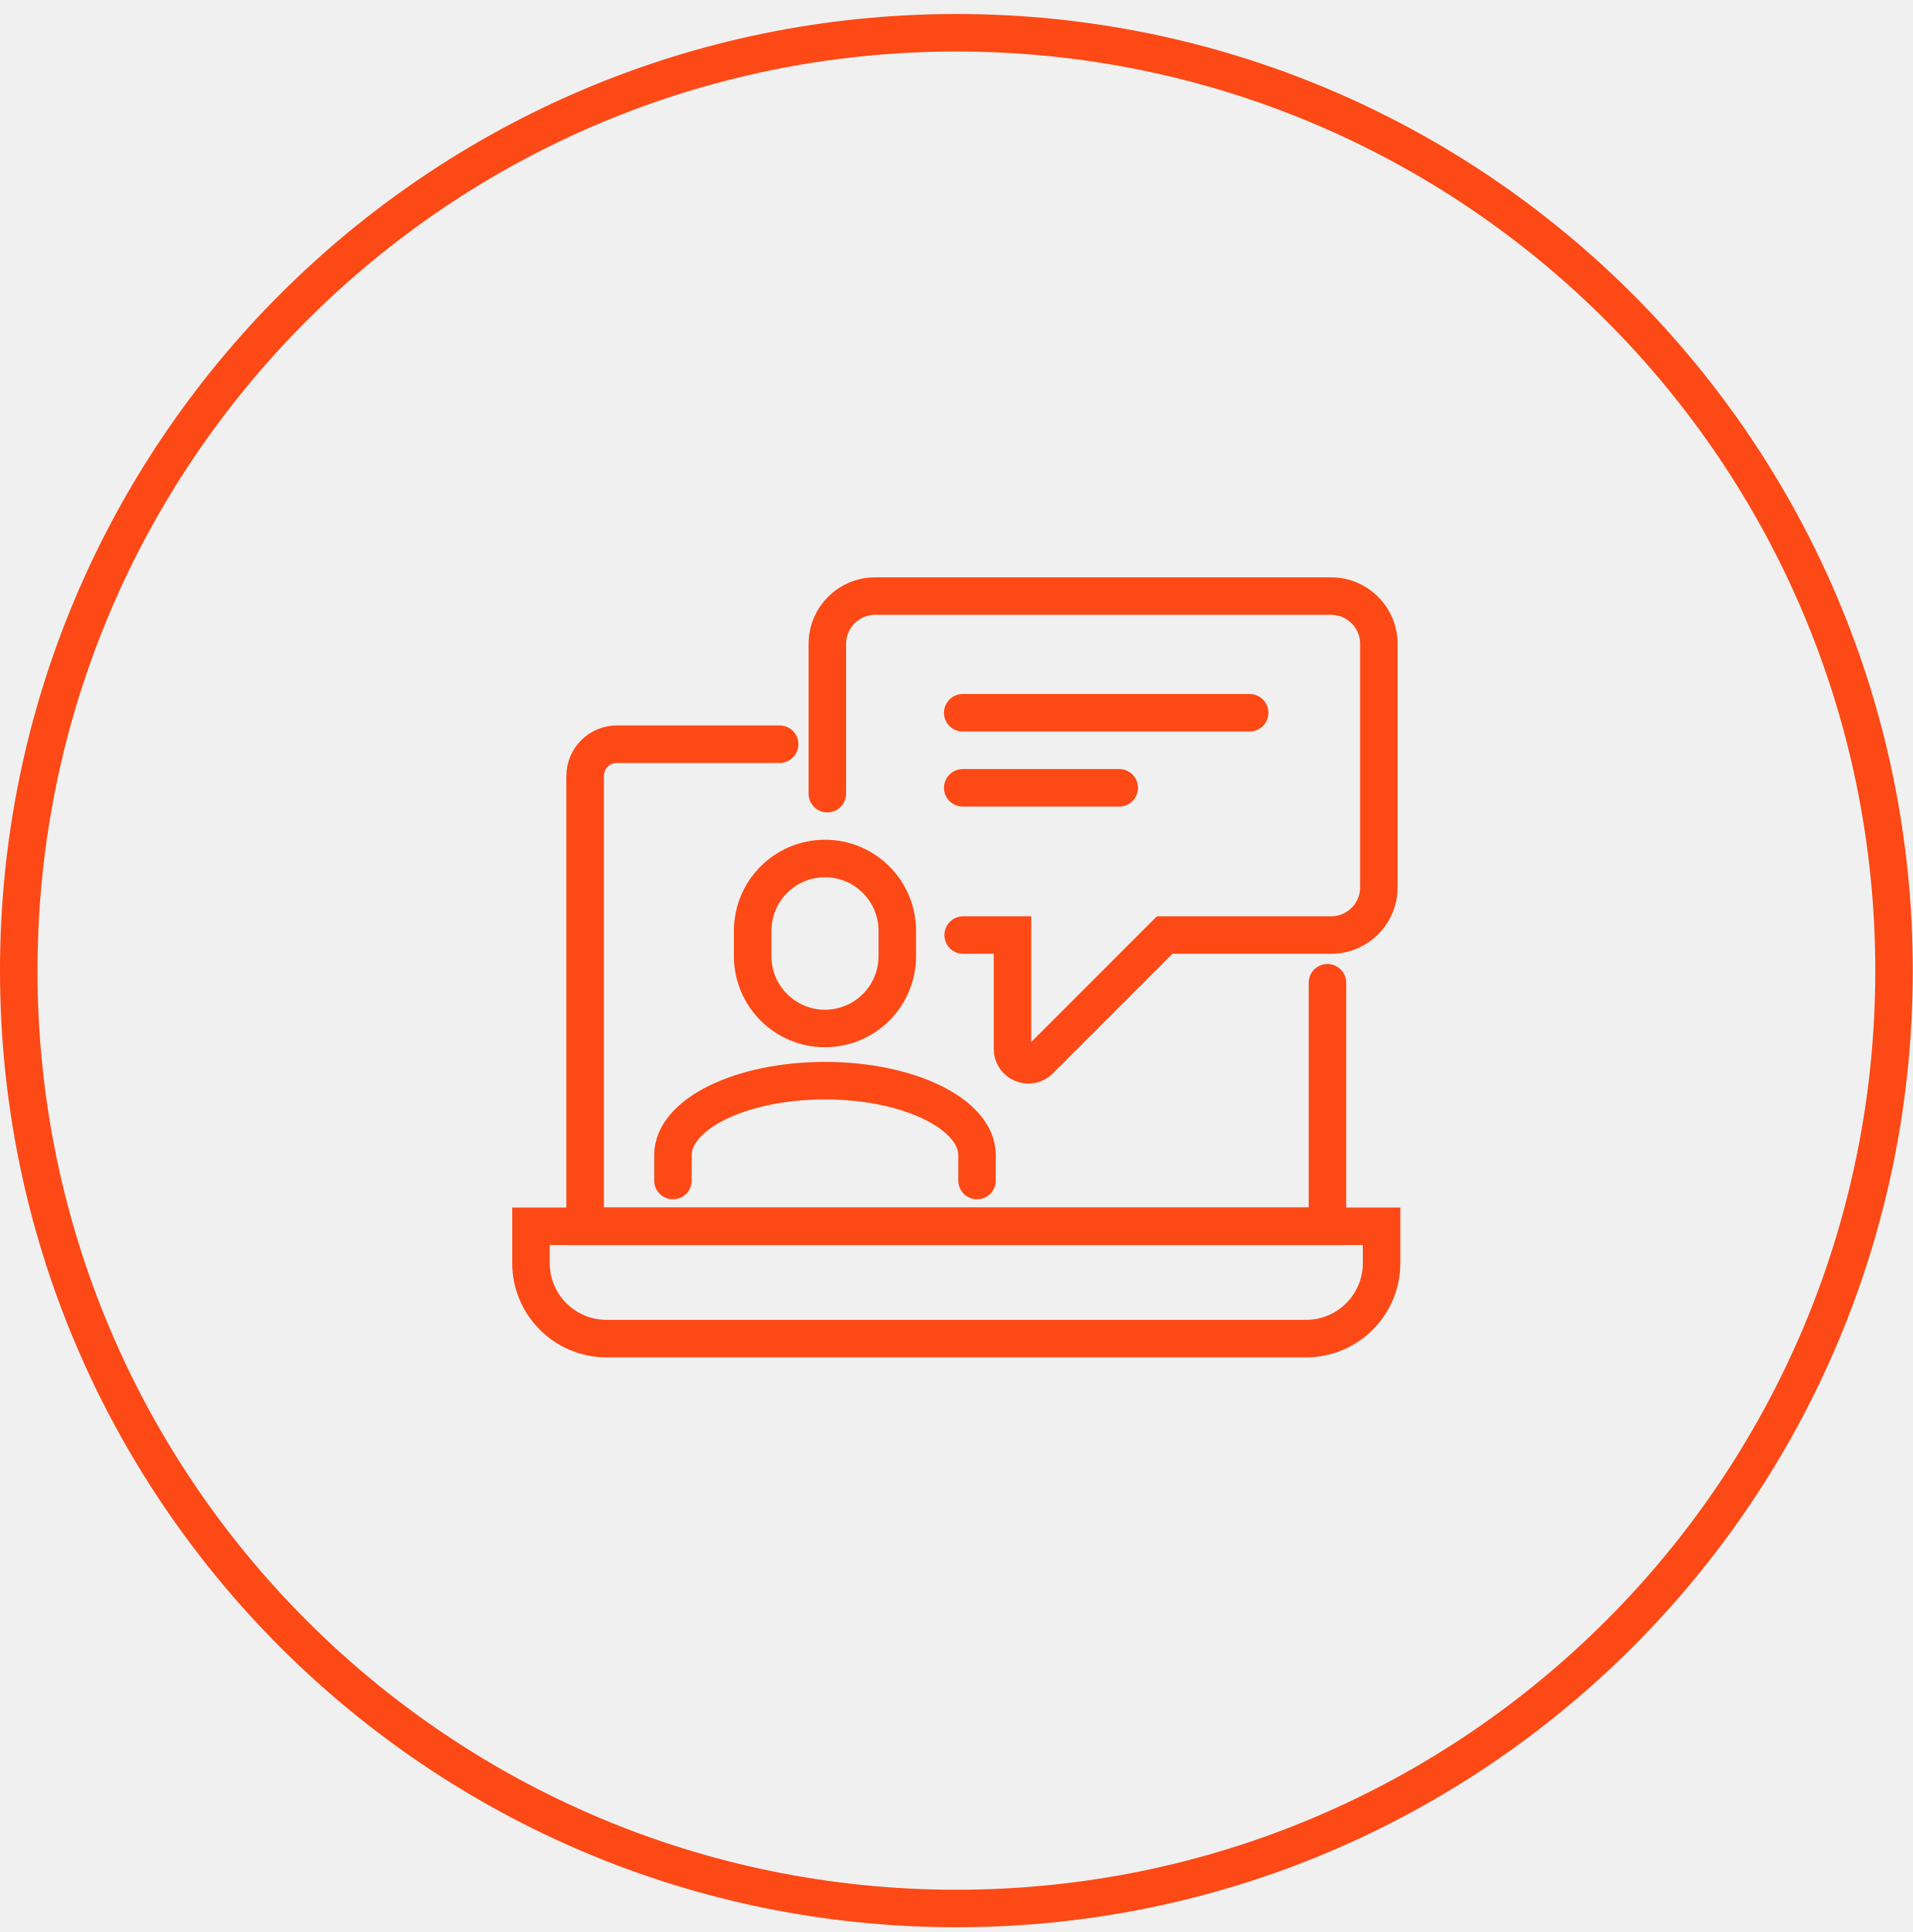
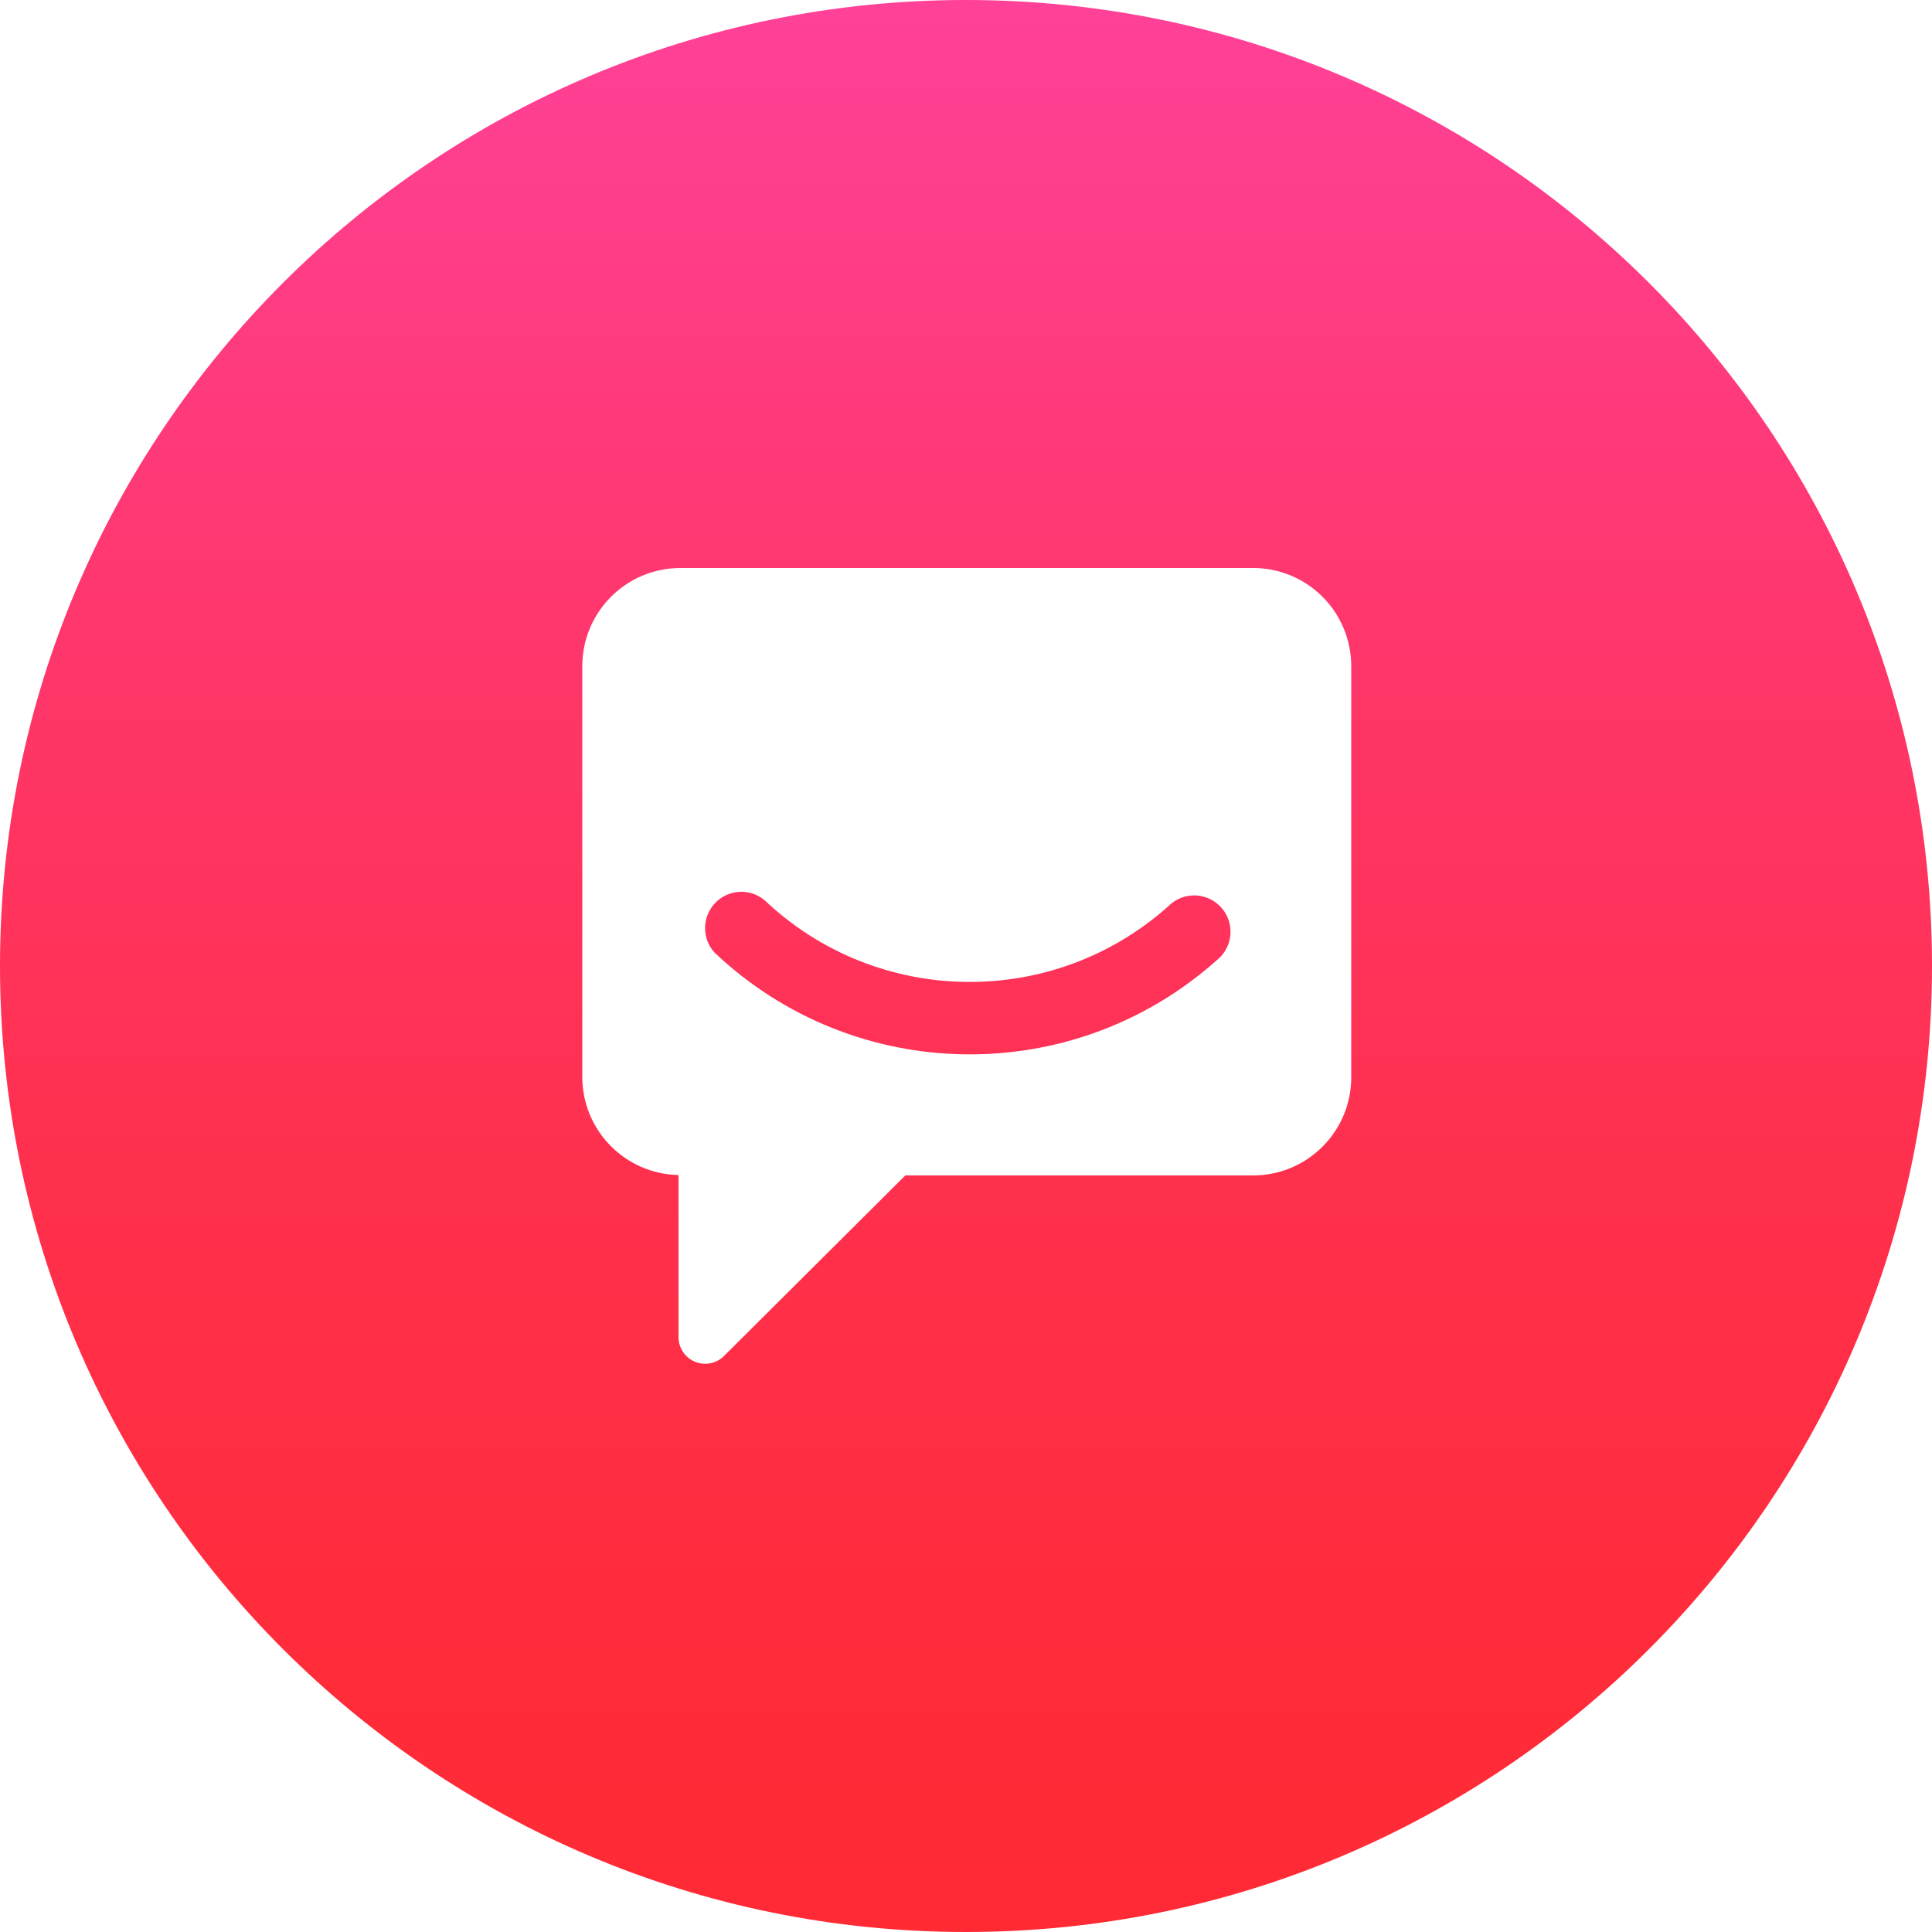
- <svg xmlns="http://www.w3.org/2000/svg" width="102px" height="103px" viewBox="0 0 102 103" version="1.1">
-   <defs />
-   <g id="首页" stroke="none" stroke-width="1" fill="none" fill-rule="evenodd">
-     <g transform="translate(-47, -395)" id="Group-27" stroke="#FD4915" stroke-width="2">
-       <g transform="translate(47, 395)">
-         <g id="Group-8" transform="translate(1, 1)">
-           <circle id="Oval-Copy-5" cx="50" cy="50.747" r="50" />
-           <path d="M42.992,53.831 L42.992,53.831 C40.863,53.831 39.137,52.105 39.137,49.976 L39.137,48.624 C39.137,46.495 40.863,44.769 42.992,44.769 C45.122,44.769 46.848,46.495 46.848,48.624 L46.848,49.976 C46.848,52.105 45.122,53.831 42.992,53.831 Z" id="Stroke-51" stroke-linecap="round" />
-           <path d="M50.338,37 L65.639,37" id="Stroke-52" stroke-linecap="round" />
-           <path d="M50.338,41 L58.684,41" id="Stroke-53" stroke-linecap="round" />
-           <path d="M68.647,70.364 L31.341,70.364 C29.117,70.364 27.314,68.561 27.314,66.337 L27.314,64.376 L72.674,64.376 L72.674,66.337 C72.674,68.561 70.871,70.364 68.647,70.364 Z" id="Stroke-54" stroke-linecap="round" />
-           <path d="M51.1,61.938 L51.1,60.587 C51.1,58.392 47.47,56.613 42.992,56.613 C38.515,56.613 34.885,58.392 34.885,60.587 L34.885,61.938" id="Stroke-55" stroke-linecap="round" />
-           <path d="M40.575,38.675 L31.898,38.675 C30.961,38.675 30.202,39.435 30.202,40.371 L30.202,64.376 L69.786,64.376 L69.786,51.393" id="Stroke-57" stroke-linecap="round" />
-           <path d="M50.36,48.85 L52.991,48.85 L52.991,54.921 C52.991,55.675 53.903,56.053 54.437,55.52 L61.107,48.85 L69.985,48.85 C71.389,48.85 72.528,47.711 72.528,46.306 L72.528,33.323 C72.528,31.919 71.389,30.78 69.985,30.78 L45.662,30.78 C44.257,30.78 43.118,31.919 43.118,33.323 L43.118,41.313" id="Stroke-58" stroke-linecap="round" />
-         </g>
+ <svg xmlns="http://www.w3.org/2000/svg" width="92px" height="92px" viewBox="0 0 92 92" version="1.1">
+   <defs>
+     <linearGradient x1="50%" y1="0%" x2="50%" y2="100%" id="linearGradient-1">
+       <stop stop-color="#FF4199" offset="0%" />
+       <stop stop-color="#FF376E" offset="31%" />
+       <stop stop-color="#FF304E" offset="60%" />
+       <stop stop-color="#FF2C3B" offset="84%" />
+       <stop stop-color="#FF2A34" offset="100%" />
+     </linearGradient>
+   </defs>
+   <g id="171129首页" stroke="none" stroke-width="1" fill="none" fill-rule="evenodd">
+     <g id="首页-最新" transform="translate(-605, -590)">
+       <rect id="Rectangle-9" fill="#FFFFFF" x="0" y="380" width="750" height="370" />
+       <g id="画板-1-副本-6" transform="translate(605, 590)" fill-rule="nonzero">
+         <rect id="_矩形_" fill="url(#linearGradient-1)" x="0" y="0" width="92" height="92" rx="46" />
+         <path d="M59.598,27.048 L32.402,27.048 C29.821,27.048 27.729,29.14 27.729,31.722 L27.729,51.281 C27.728,53.826 29.765,55.904 32.31,55.954 L32.31,63.682 C32.315,64.19 32.621,64.647 33.09,64.843 C33.558,65.039 34.098,64.937 34.463,64.584 L43.111,55.973 L59.671,55.973 C62.252,55.973 64.345,53.88 64.345,51.299 L64.345,31.722 C64.345,30.469 63.842,29.269 62.95,28.391 C62.058,27.512 60.85,27.028 59.598,27.048 Z M57.942,45.724 C51.086,51.841 40.686,51.681 34.022,45.356 C33.415,44.686 33.428,43.661 34.05,43.006 C34.672,42.35 35.694,42.284 36.395,42.854 C41.756,47.946 50.127,48.074 55.642,43.148 C56.095,42.693 56.762,42.527 57.376,42.716 C57.989,42.905 58.448,43.419 58.566,44.049 C58.685,44.68 58.444,45.325 57.942,45.724 L57.942,45.724 Z" id="_复合路径_" fill="#FFFFFF" />
      </g>
    </g>
  </g>
</svg>
